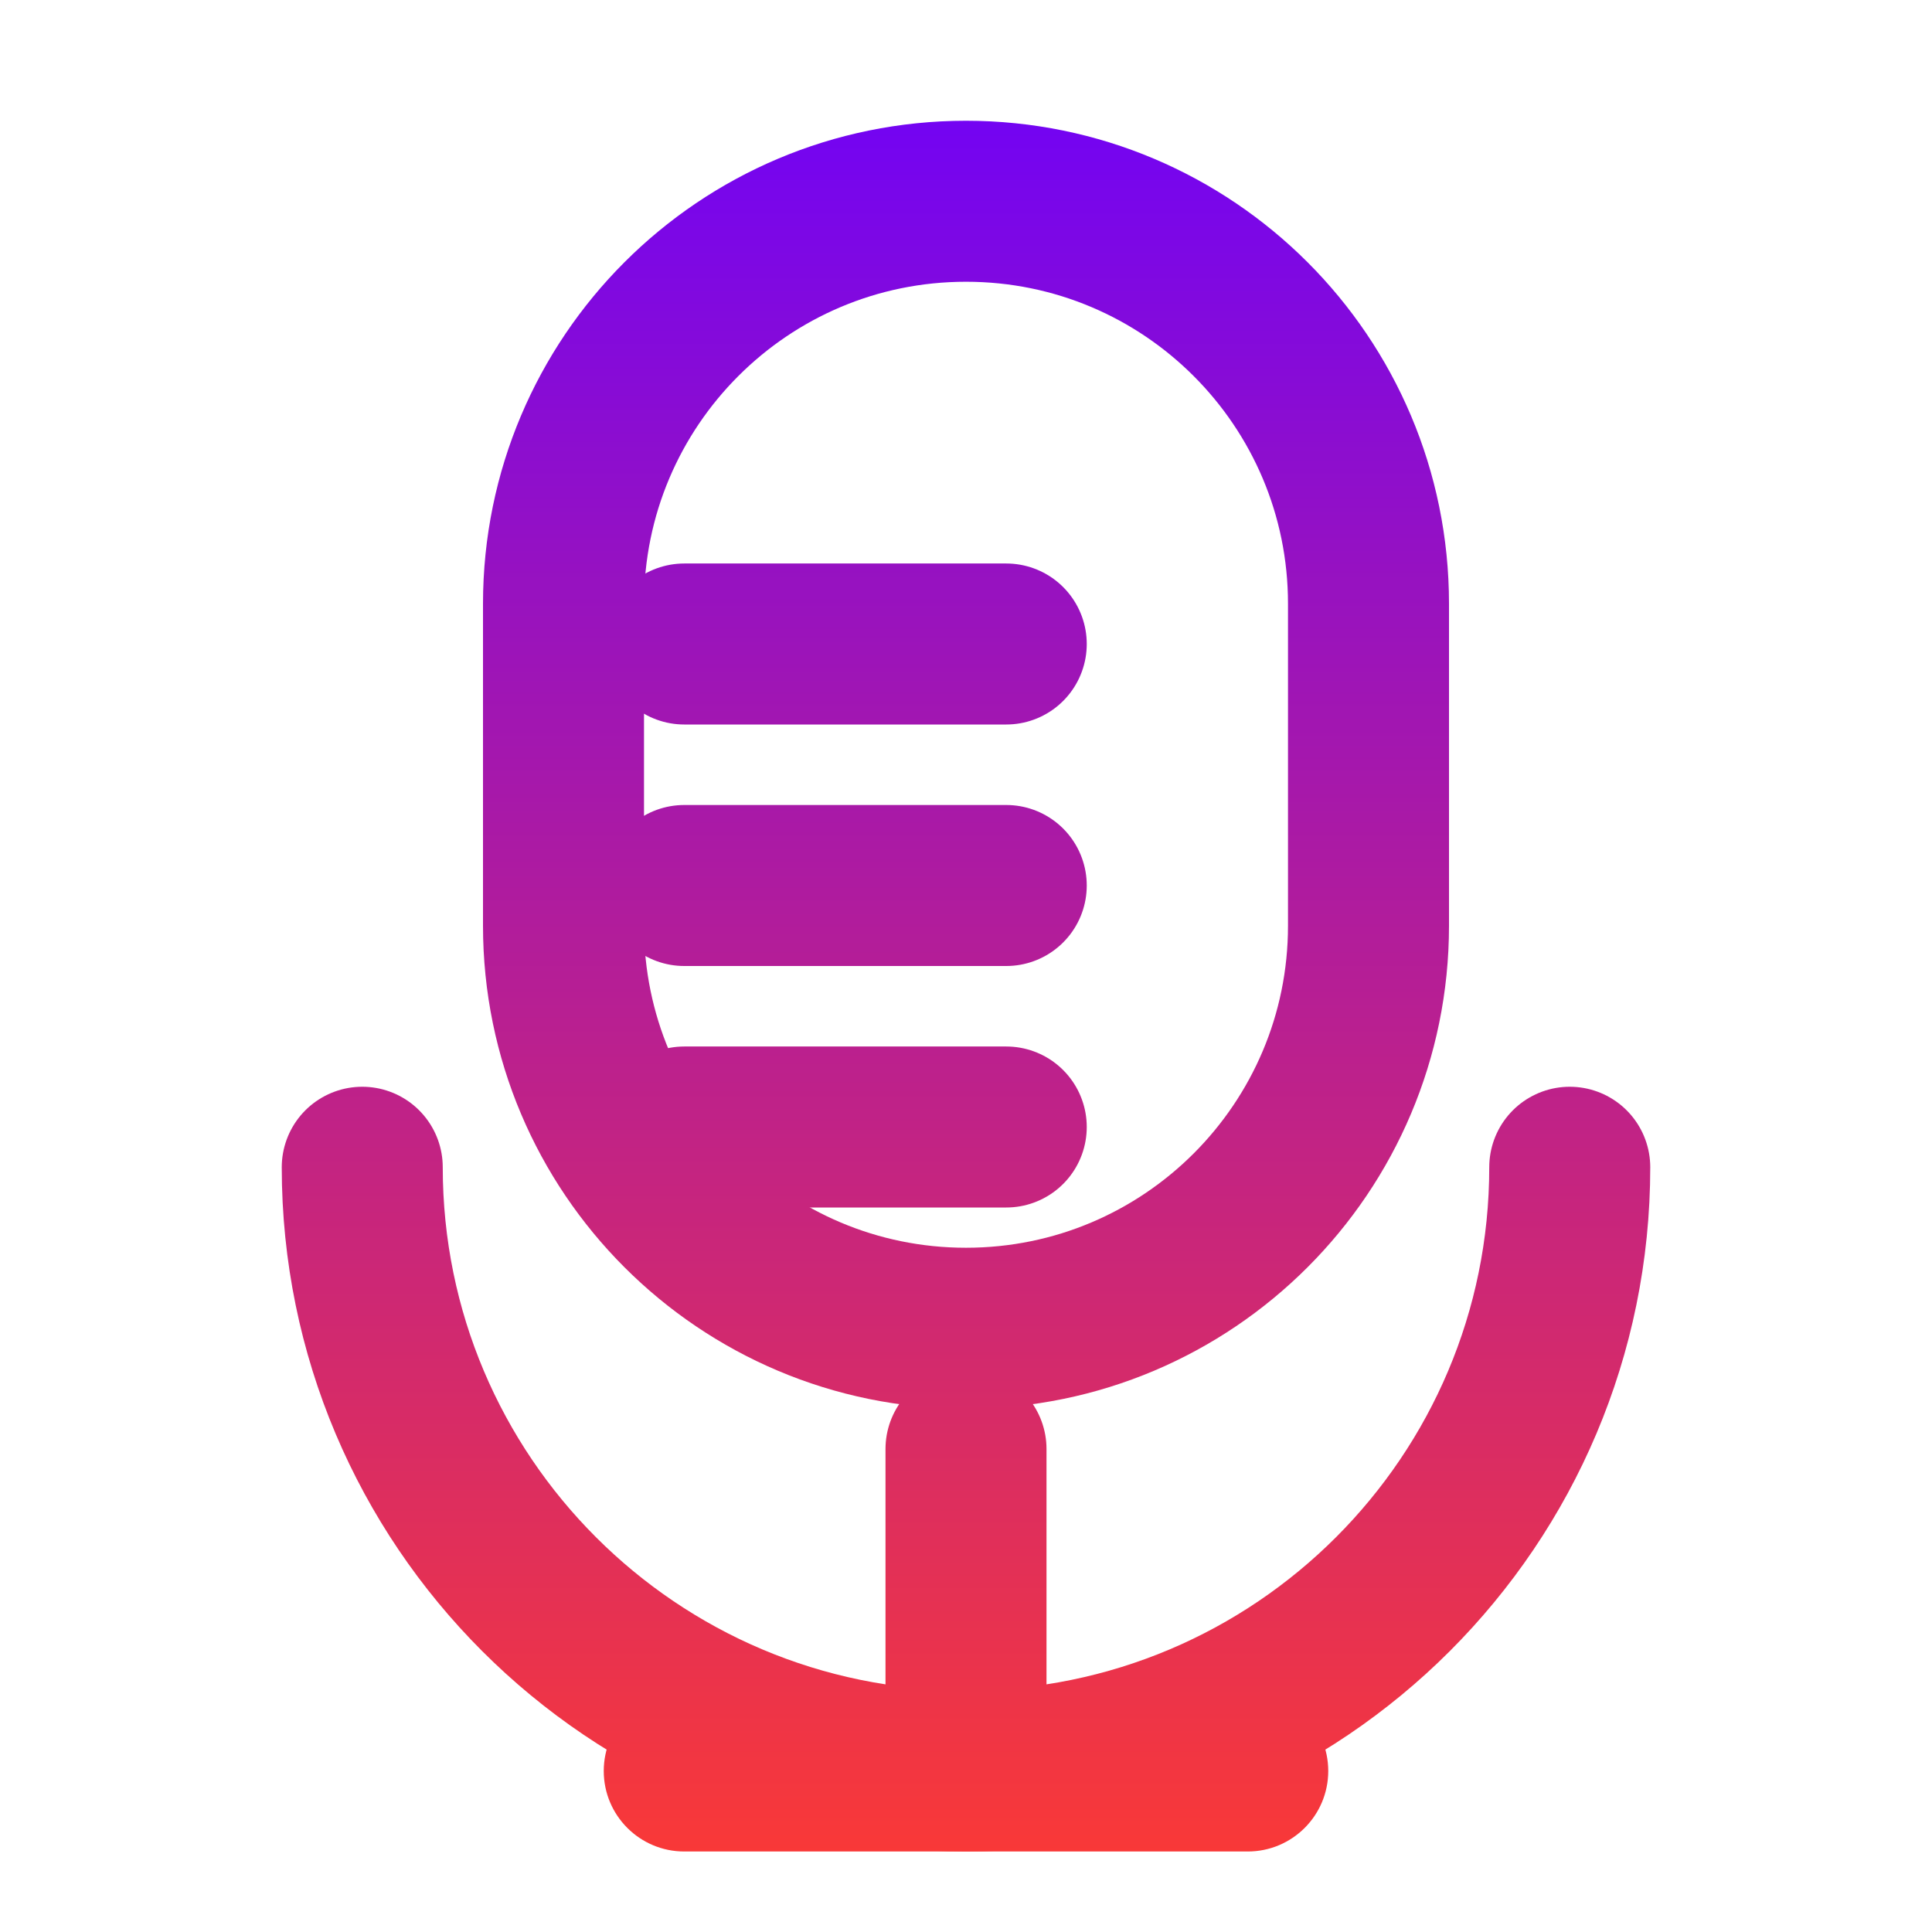
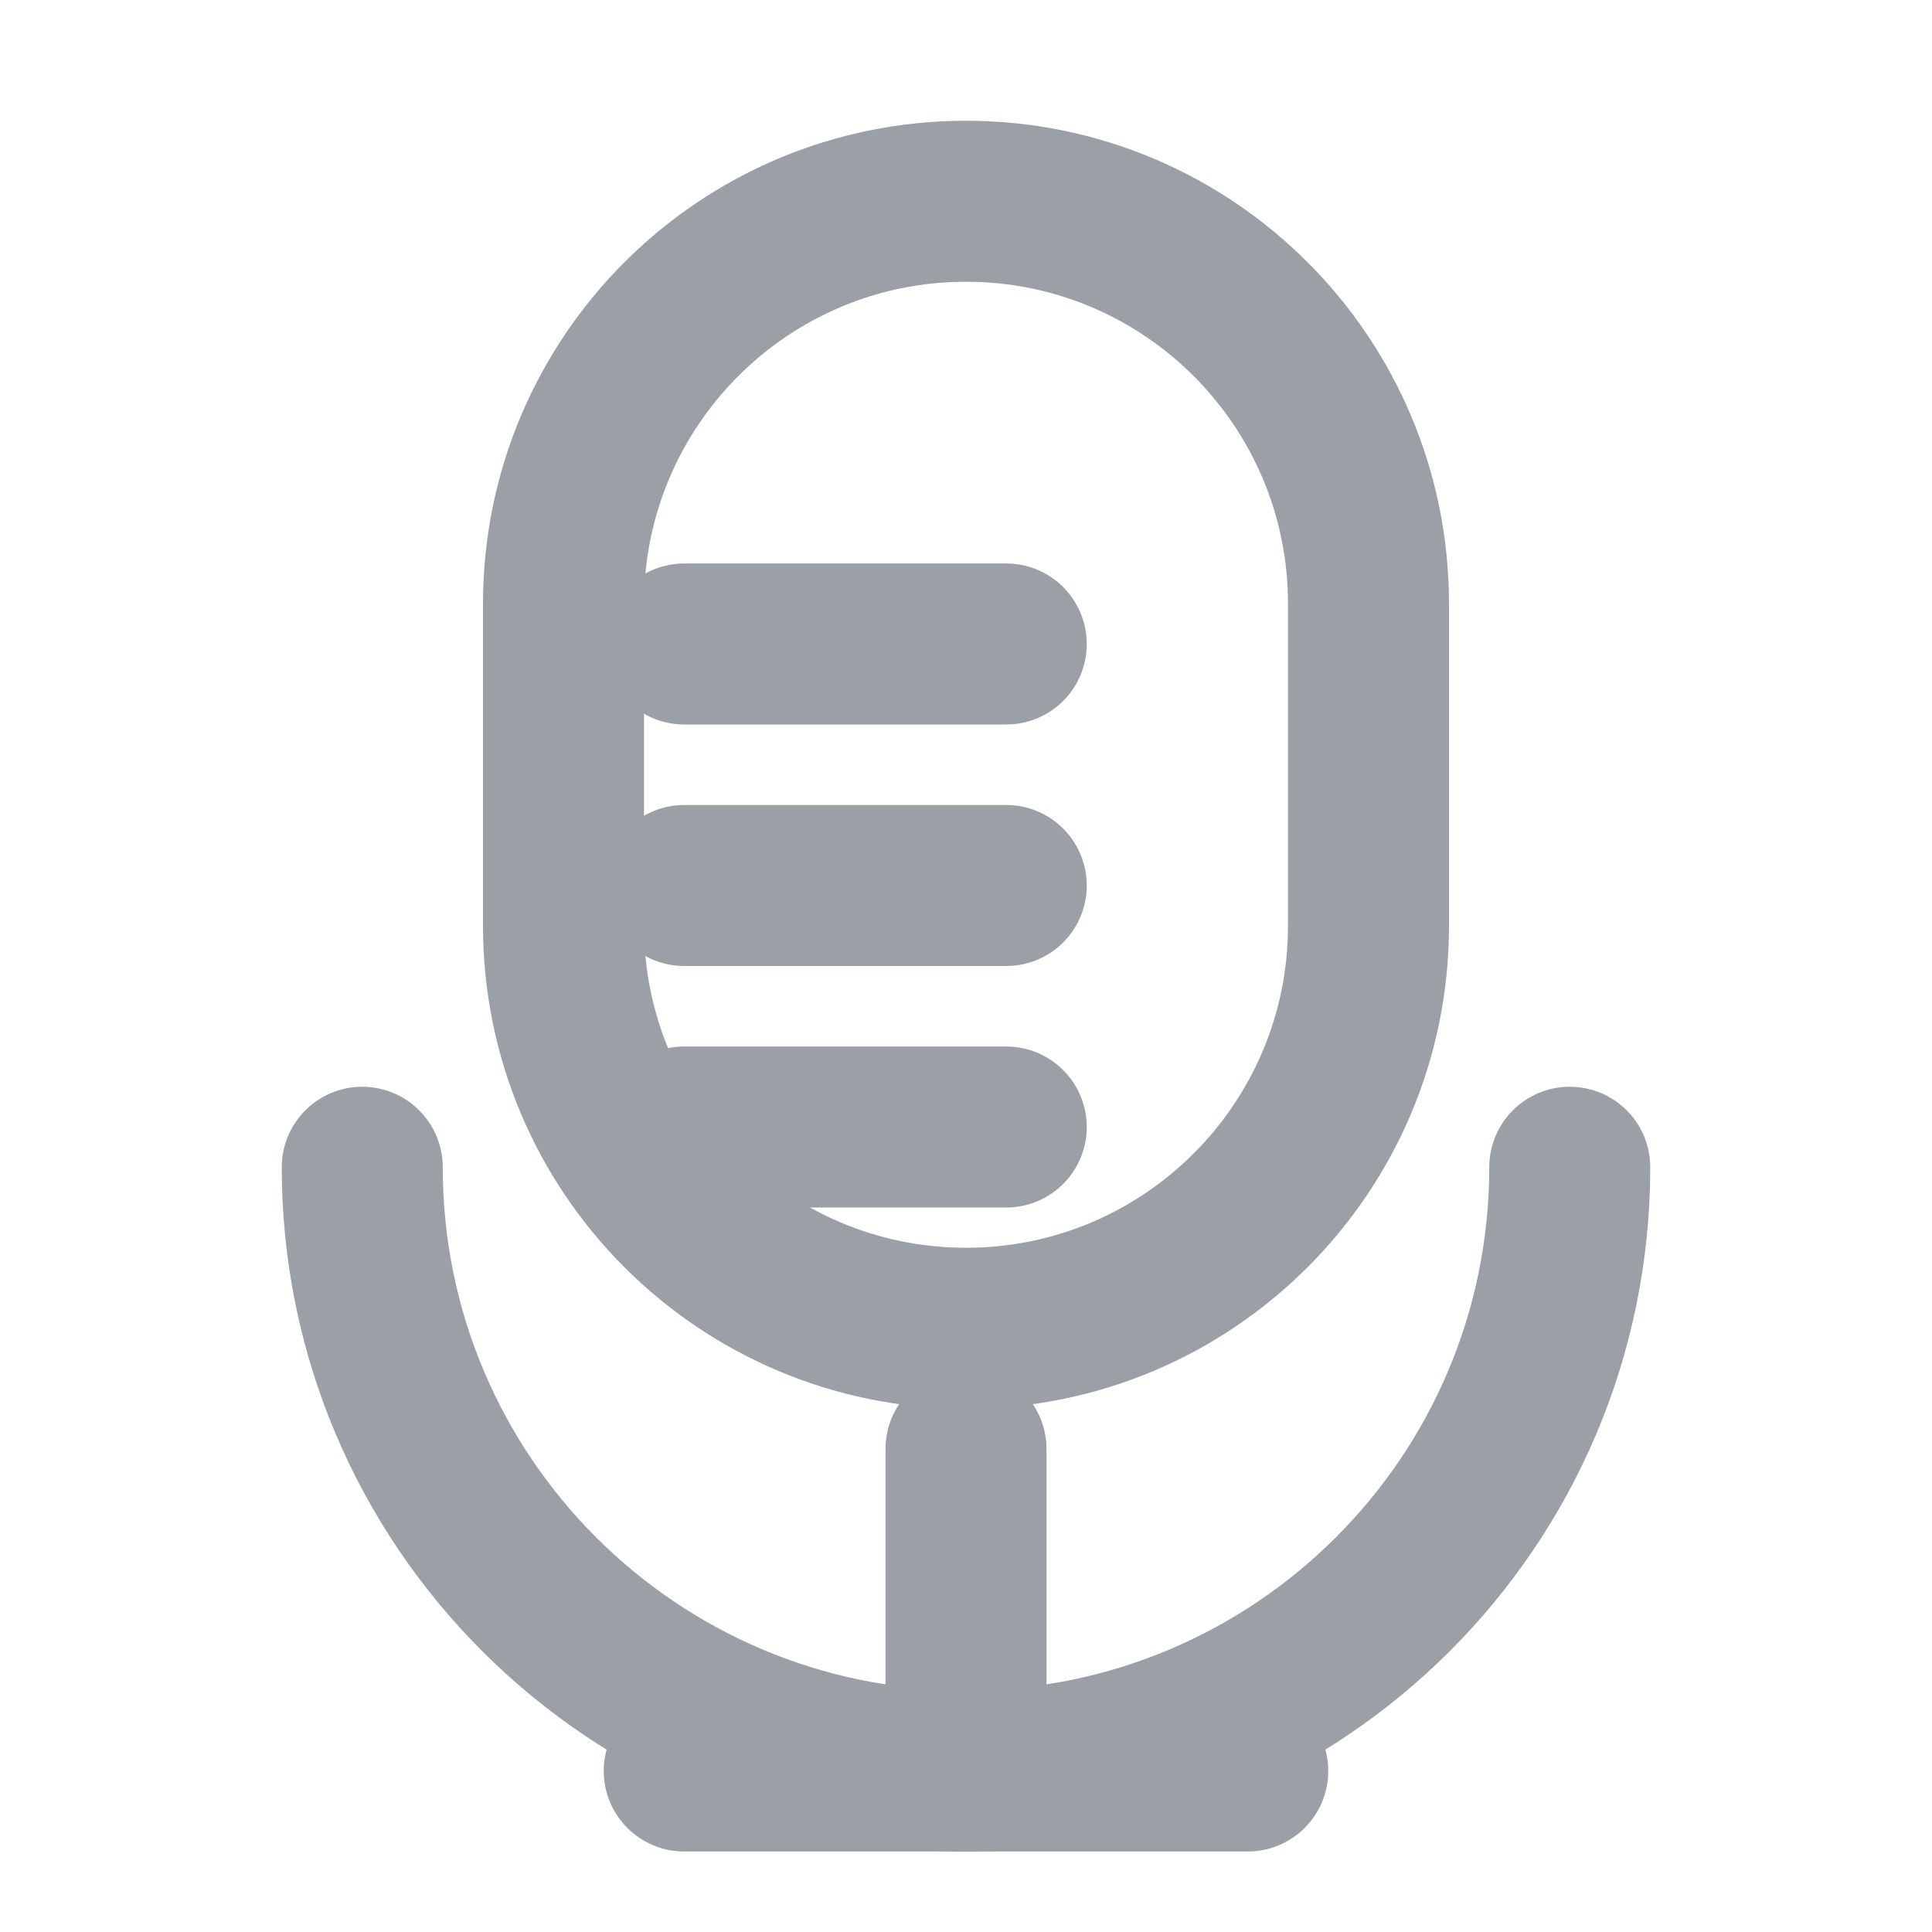
- <svg width="24" height="24" viewBox="0 0 24 24" aria-hidden="true">
+ <svg class="mic-icon" viewBox="0 0 24 24" width="24" height="24" aria-hidden="true">
  <defs>
-     <linearGradient id="g" x1="0" y1="0" x2="0" y2="24" gradientUnits="userSpaceOnUse">
+     <linearGradient id="micGrad" x1="0" y1="0" x2="0" y2="24" gradientUnits="userSpaceOnUse">
      <stop offset="0" stop-color="#6A00FF" />
      <stop offset="1" stop-color="#FF3B2F" />
    </linearGradient>
    <style>
-       .s { stroke:url(#g); stroke-width:2; stroke-linecap:round; stroke-linejoin:round; fill:none; }
-       .f { fill:url(#g); }
+       /* Base: trazos redondeados */
+       .s { stroke-width:2; stroke-linecap:round; stroke-linejoin:round; fill:none; }
+       /* Activo (degradado) */
+       svg.mic-icon.is-active .s { stroke:url(#micGrad); }
+       svg.mic-icon.is-active .base { fill:url(#micGrad); }
+       /* Inactivo (gris visible sobre blanco) */
+       svg.mic-icon:not(.is-active) .s { stroke:#9aa0a6; }
+       svg.mic-icon:not(.is-active) .base { fill:#9aa0a6; }
    </style>
  </defs>
  <rect x="7" y="2.5" width="10" height="14" rx="5" class="s" />
  <line x1="8.5" y1="8" x2="12.5" y2="8" class="s" />
  <line x1="8.5" y1="11" x2="12.5" y2="11" class="s" />
  <line x1="8.5" y1="14" x2="12.5" y2="14" class="s" />
  <path d="M4.5 14.5a7.5 7.5 0 0 0 15 0" class="s" />
-   <line x1="12" y1="21" x2="12" y2="18" class="s" />
-   <rect x="7.5" y="21" width="9" height="2" rx="1" class="f" />
+   <line x1="12" y1="18" x2="12" y2="21" class="s" />
+   <rect x="7.5" y="21" width="9" height="2" rx="1" class="base" />
</svg>
